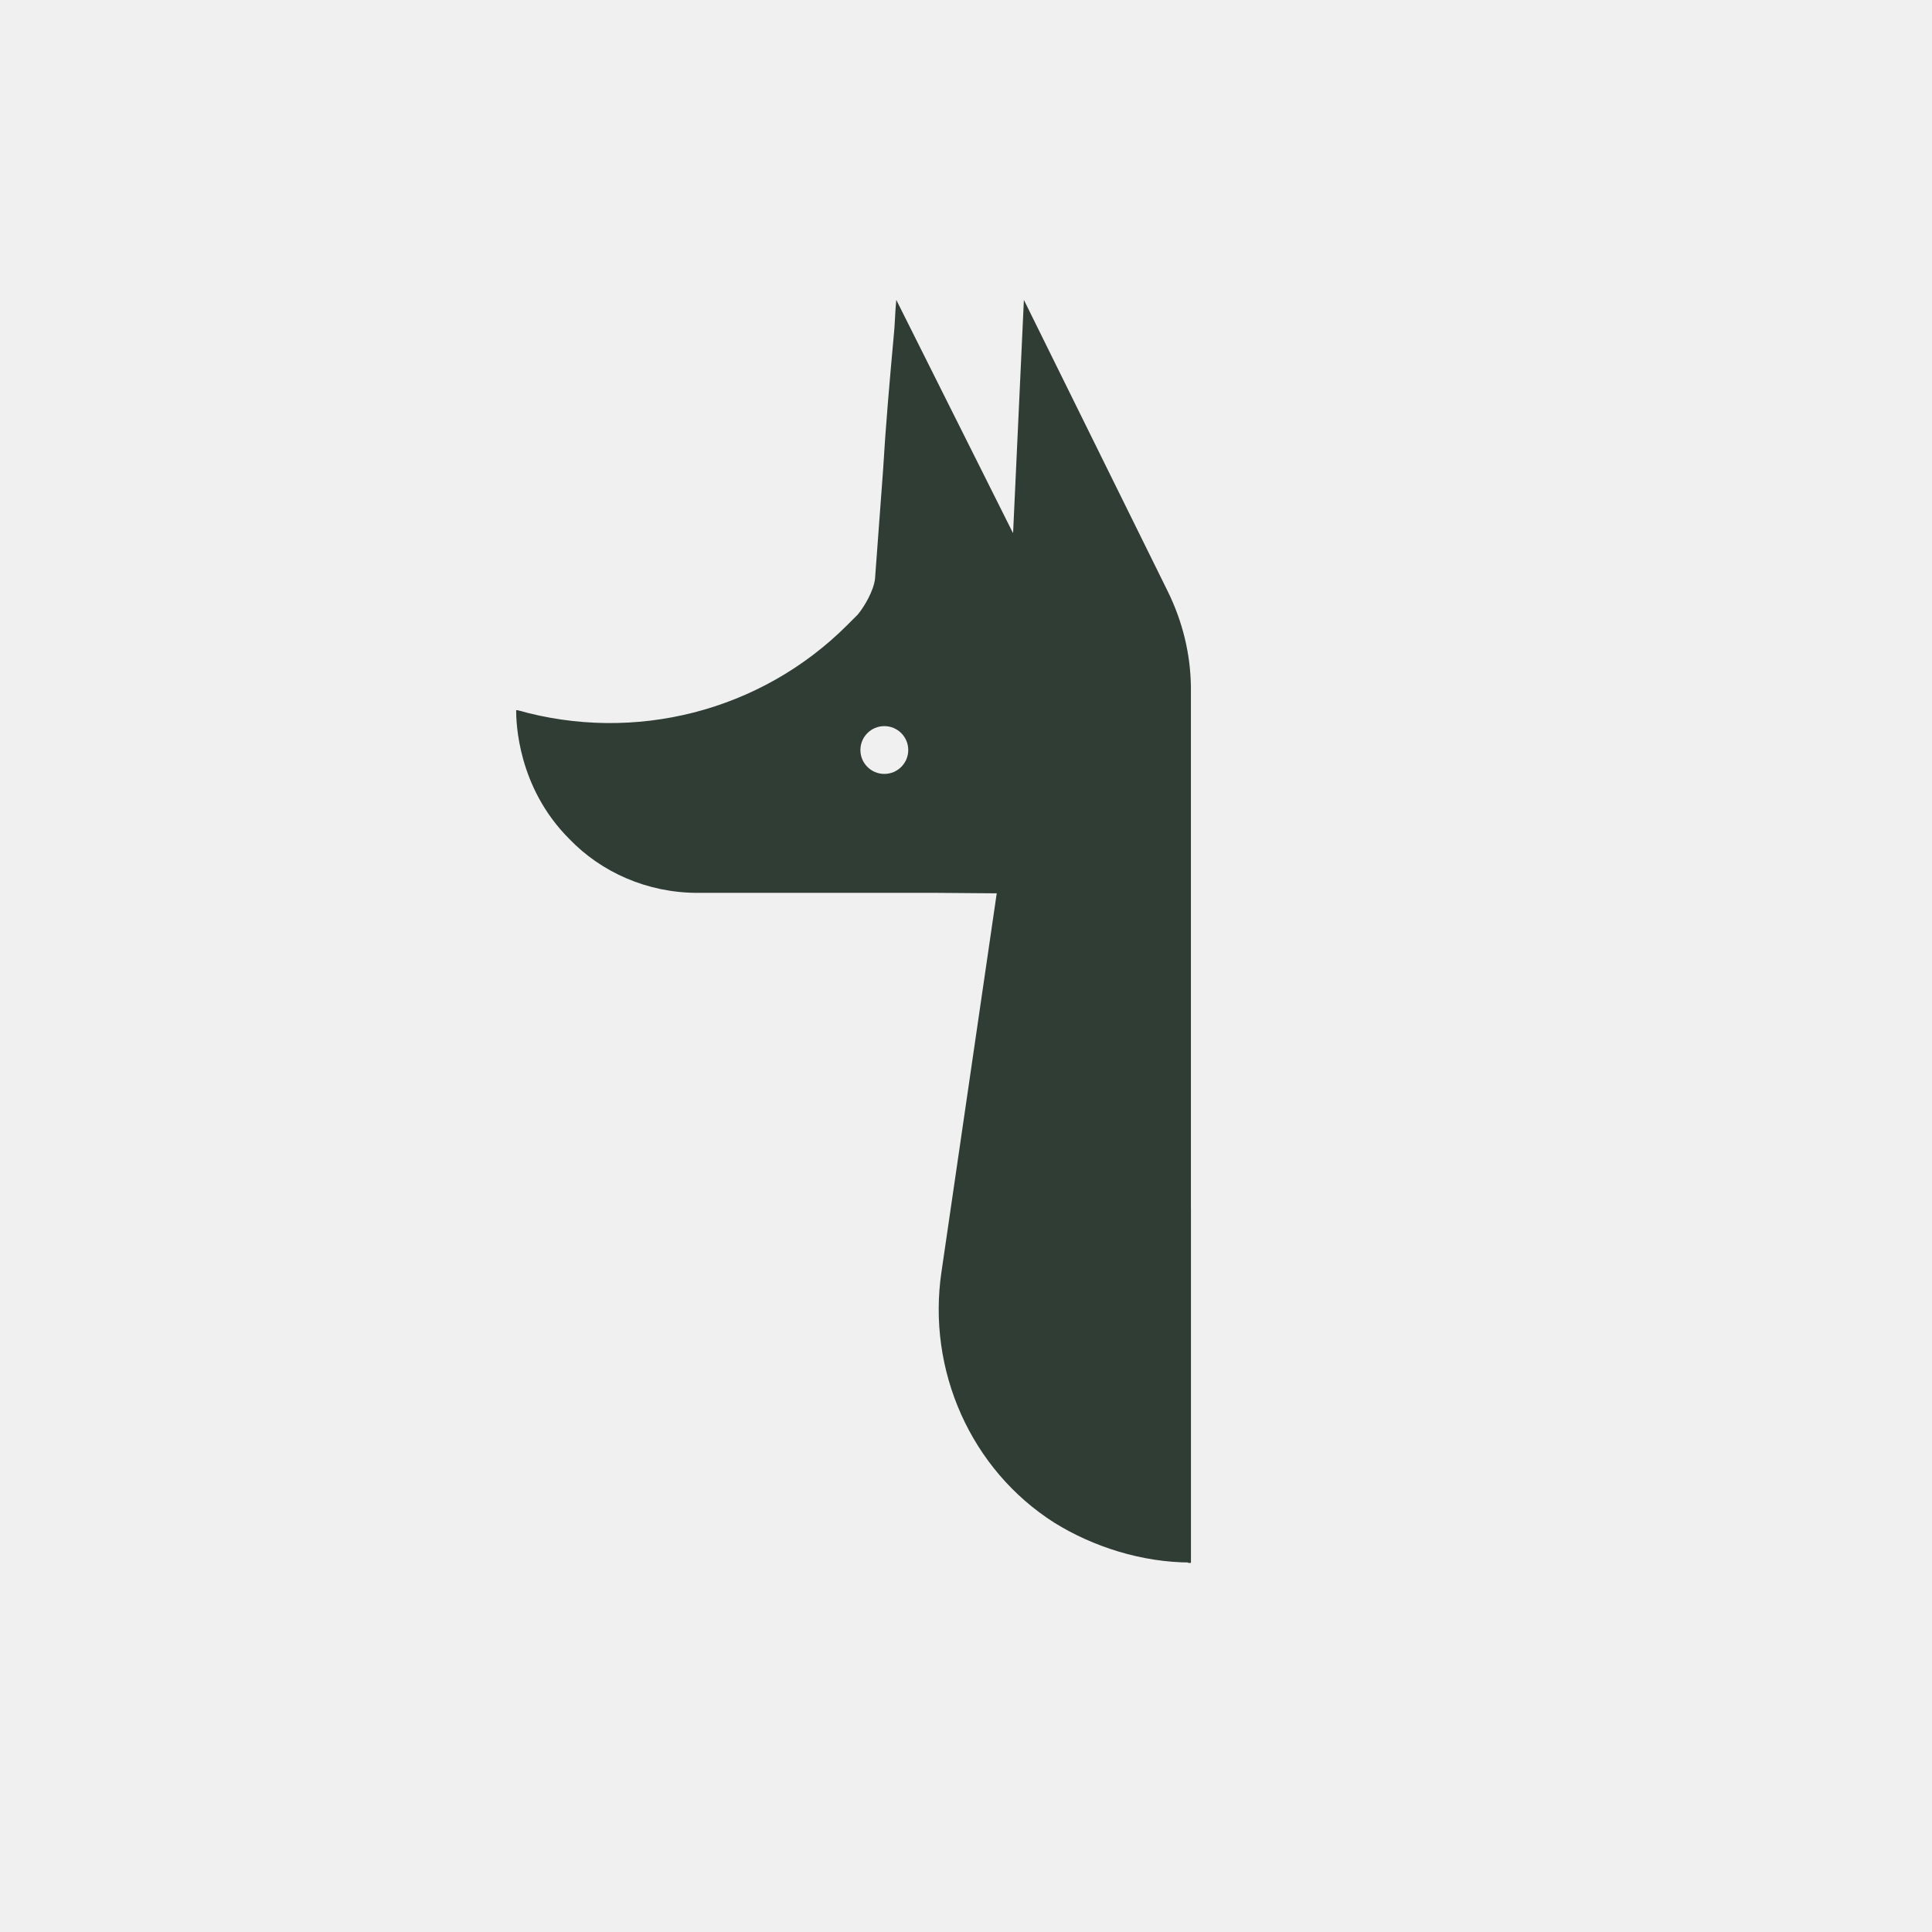
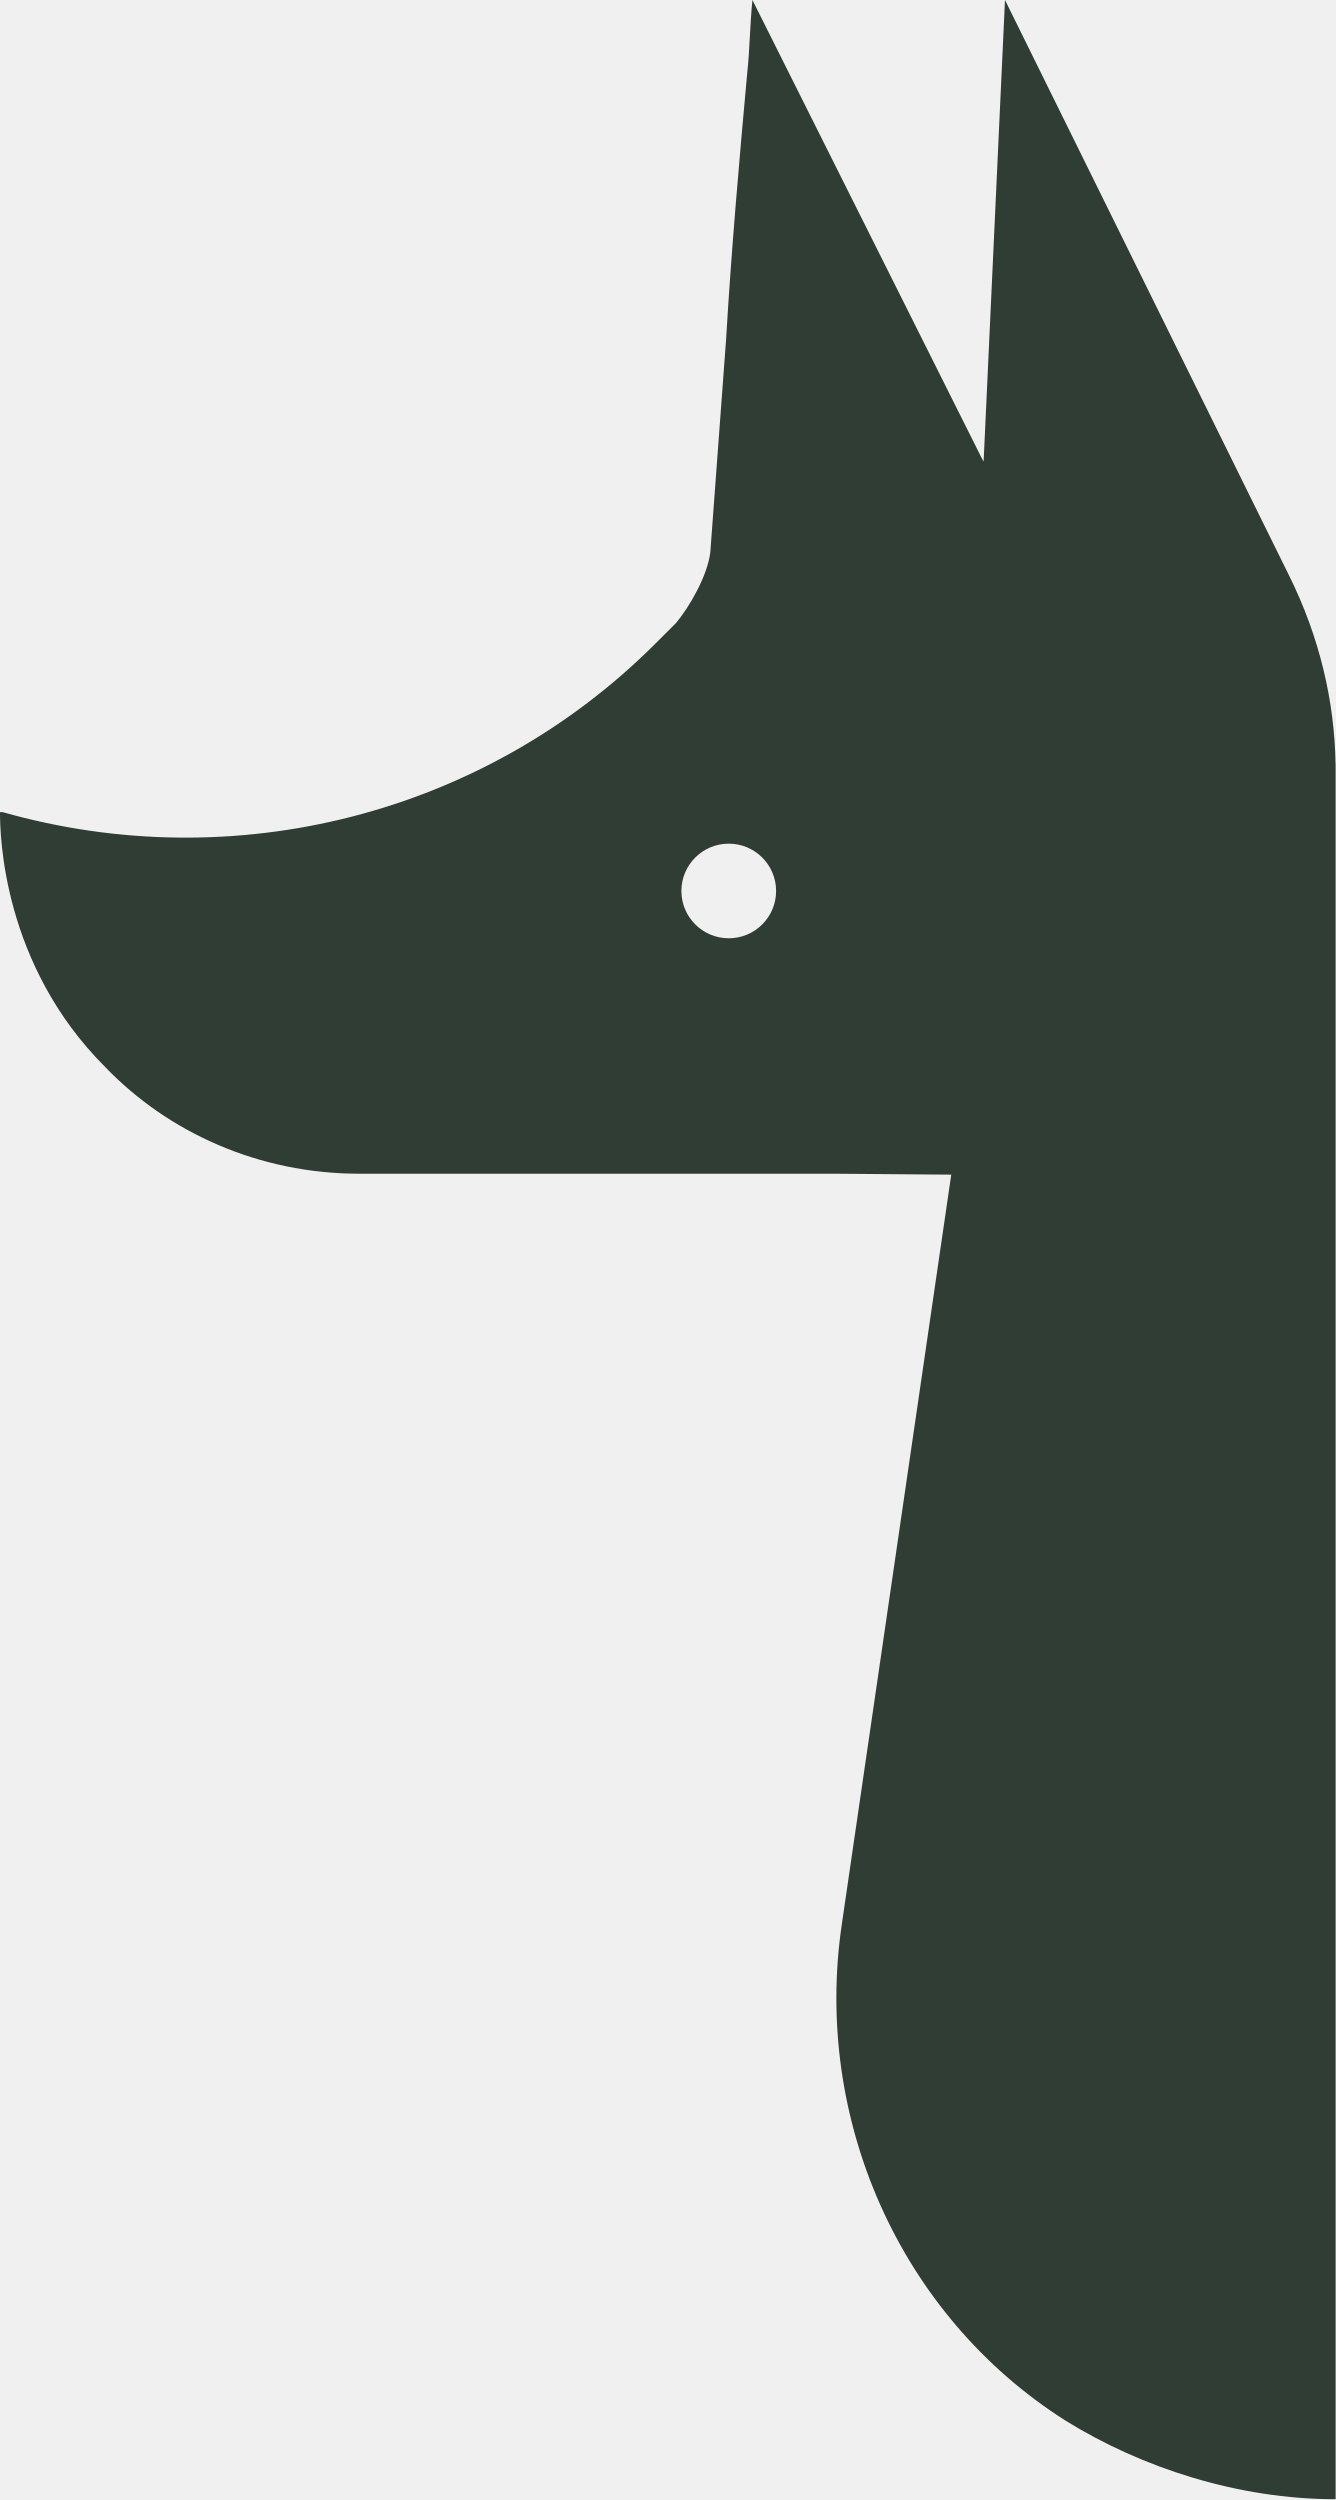
- <svg xmlns="http://www.w3.org/2000/svg" width="670" height="670" viewBox="0 0 670 670" fill="none">
-   <g clip-path="url(#clip0_335_1208)">
-     <path fill-rule="evenodd" clip-rule="evenodd" d="M350.448 203.922L350.448 203.922H331.106H331.106L331.105 203.949L329.723 231.55H329.723L331.106 203.922H350.448ZM351.33 184.863L350.925 184.121L310.825 104C310.601 106.238 310.486 108.368 310.374 110.441V110.441V110.442V110.442L310.374 110.442L310.373 110.443L310.373 110.443C310.255 112.635 310.14 114.764 309.903 116.893C308.52 132.089 307.137 147.744 306.216 163.4L303.45 200.698C302.989 204.842 299.763 210.368 297.458 213.131L293.771 216.815C263.81 246.745 220.022 257.796 179.461 246.285H179C179 250.429 179.461 272.992 197.437 290.95C208.499 302.462 224.417 309.636 241.932 309.636H319.045H325.25L345.658 309.799L326.496 441.062C321.426 475.137 336.636 509.672 365.675 528.091C379.041 536.379 395.945 541.864 413 541.864V309.636H413L413 309.635V237.841L412.988 237.853C412.814 226.93 410.222 215.673 404.854 204.842L355.074 104L351.33 184.863ZM306.677 268.387C311.259 268.387 314.974 264.676 314.974 260.099C314.974 255.521 311.259 251.81 306.677 251.81C302.095 251.81 298.38 255.521 298.38 260.099C298.38 264.676 302.095 268.387 306.677 268.387Z" fill="#303D35" />
-     <line x1="412.5" y1="542" x2="412.5" y2="419" stroke="#303D35" />
-   </g>
-   <defs>
-     <clipPath id="clip0_335_1208">
-       <rect width="670" height="670" fill="white" />
-     </clipPath>
-   </defs>
+ <svg xmlns="http://www.w3.org/2000/svg" width="234" height="438" viewBox="0 0 234 438" fill="none">
+   <path fill-rule="evenodd" clip-rule="evenodd" d="M171.448 99.921L171.448 99.922H152.106H152.106L152.105 99.949L150.723 127.55H150.723L152.106 99.921H171.448ZM172.33 80.863L171.925 80.121L131.825 0C131.601 2.238 131.486 4.368 131.374 6.441V6.441V6.442V6.442L131.374 6.442L131.373 6.443L131.373 6.443C131.255 8.635 131.14 10.764 130.903 12.893C129.52 28.088 128.137 43.744 127.216 59.4L124.45 96.698C123.989 100.842 120.763 106.368 118.458 109.131L114.771 112.815C84.81 142.745 41.022 153.796 0.461 142.285H0C0 146.429 0.461 168.992 18.437 186.95C29.499 198.462 45.417 205.636 62.932 205.636H140.045H146.25L166.658 205.799L147.496 337.062C142.426 371.137 157.636 405.672 186.675 424.091C200.041 432.379 216.945 437.864 234 437.864V205.636H234L234 205.635V133.841L233.988 133.853C233.814 122.93 231.222 111.673 225.854 100.842L176.074 0L172.33 80.863ZM127.677 164.387C132.259 164.387 135.974 160.676 135.974 156.099C135.974 151.521 132.259 147.81 127.677 147.81C123.095 147.81 119.38 151.521 119.38 156.099C119.38 160.676 123.095 164.387 127.677 164.387Z" fill="#303D35" />
</svg>
